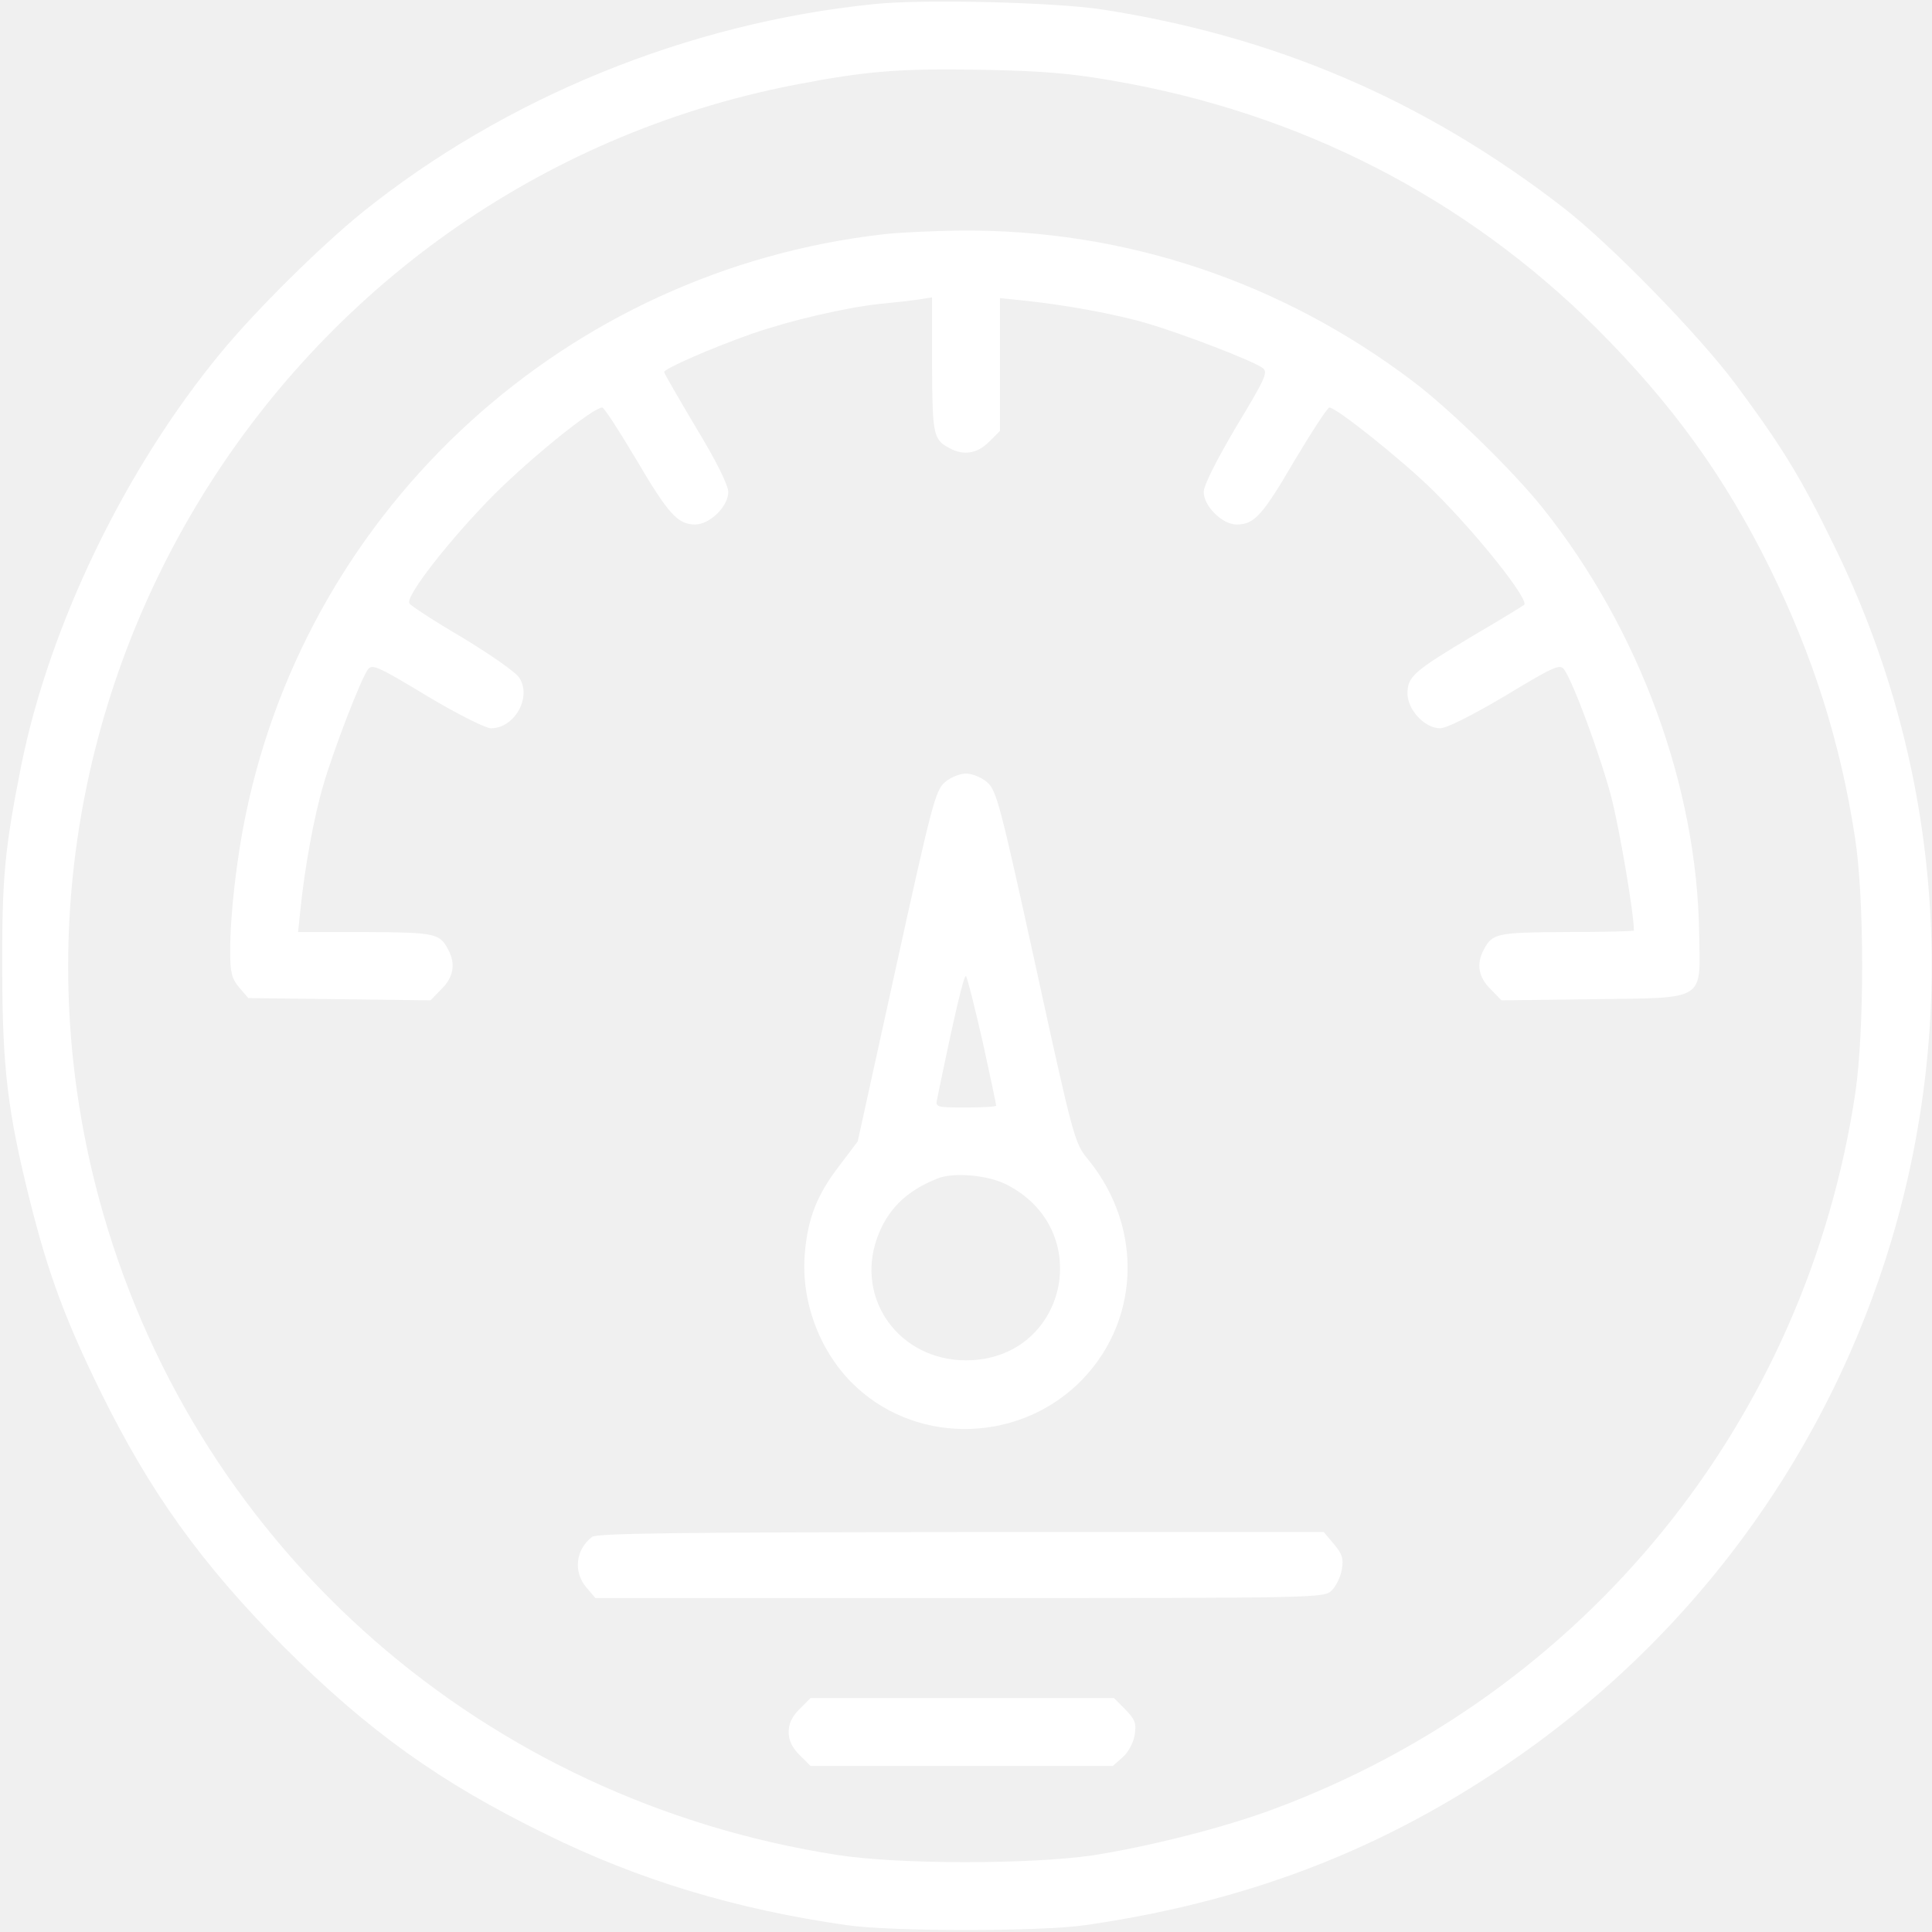
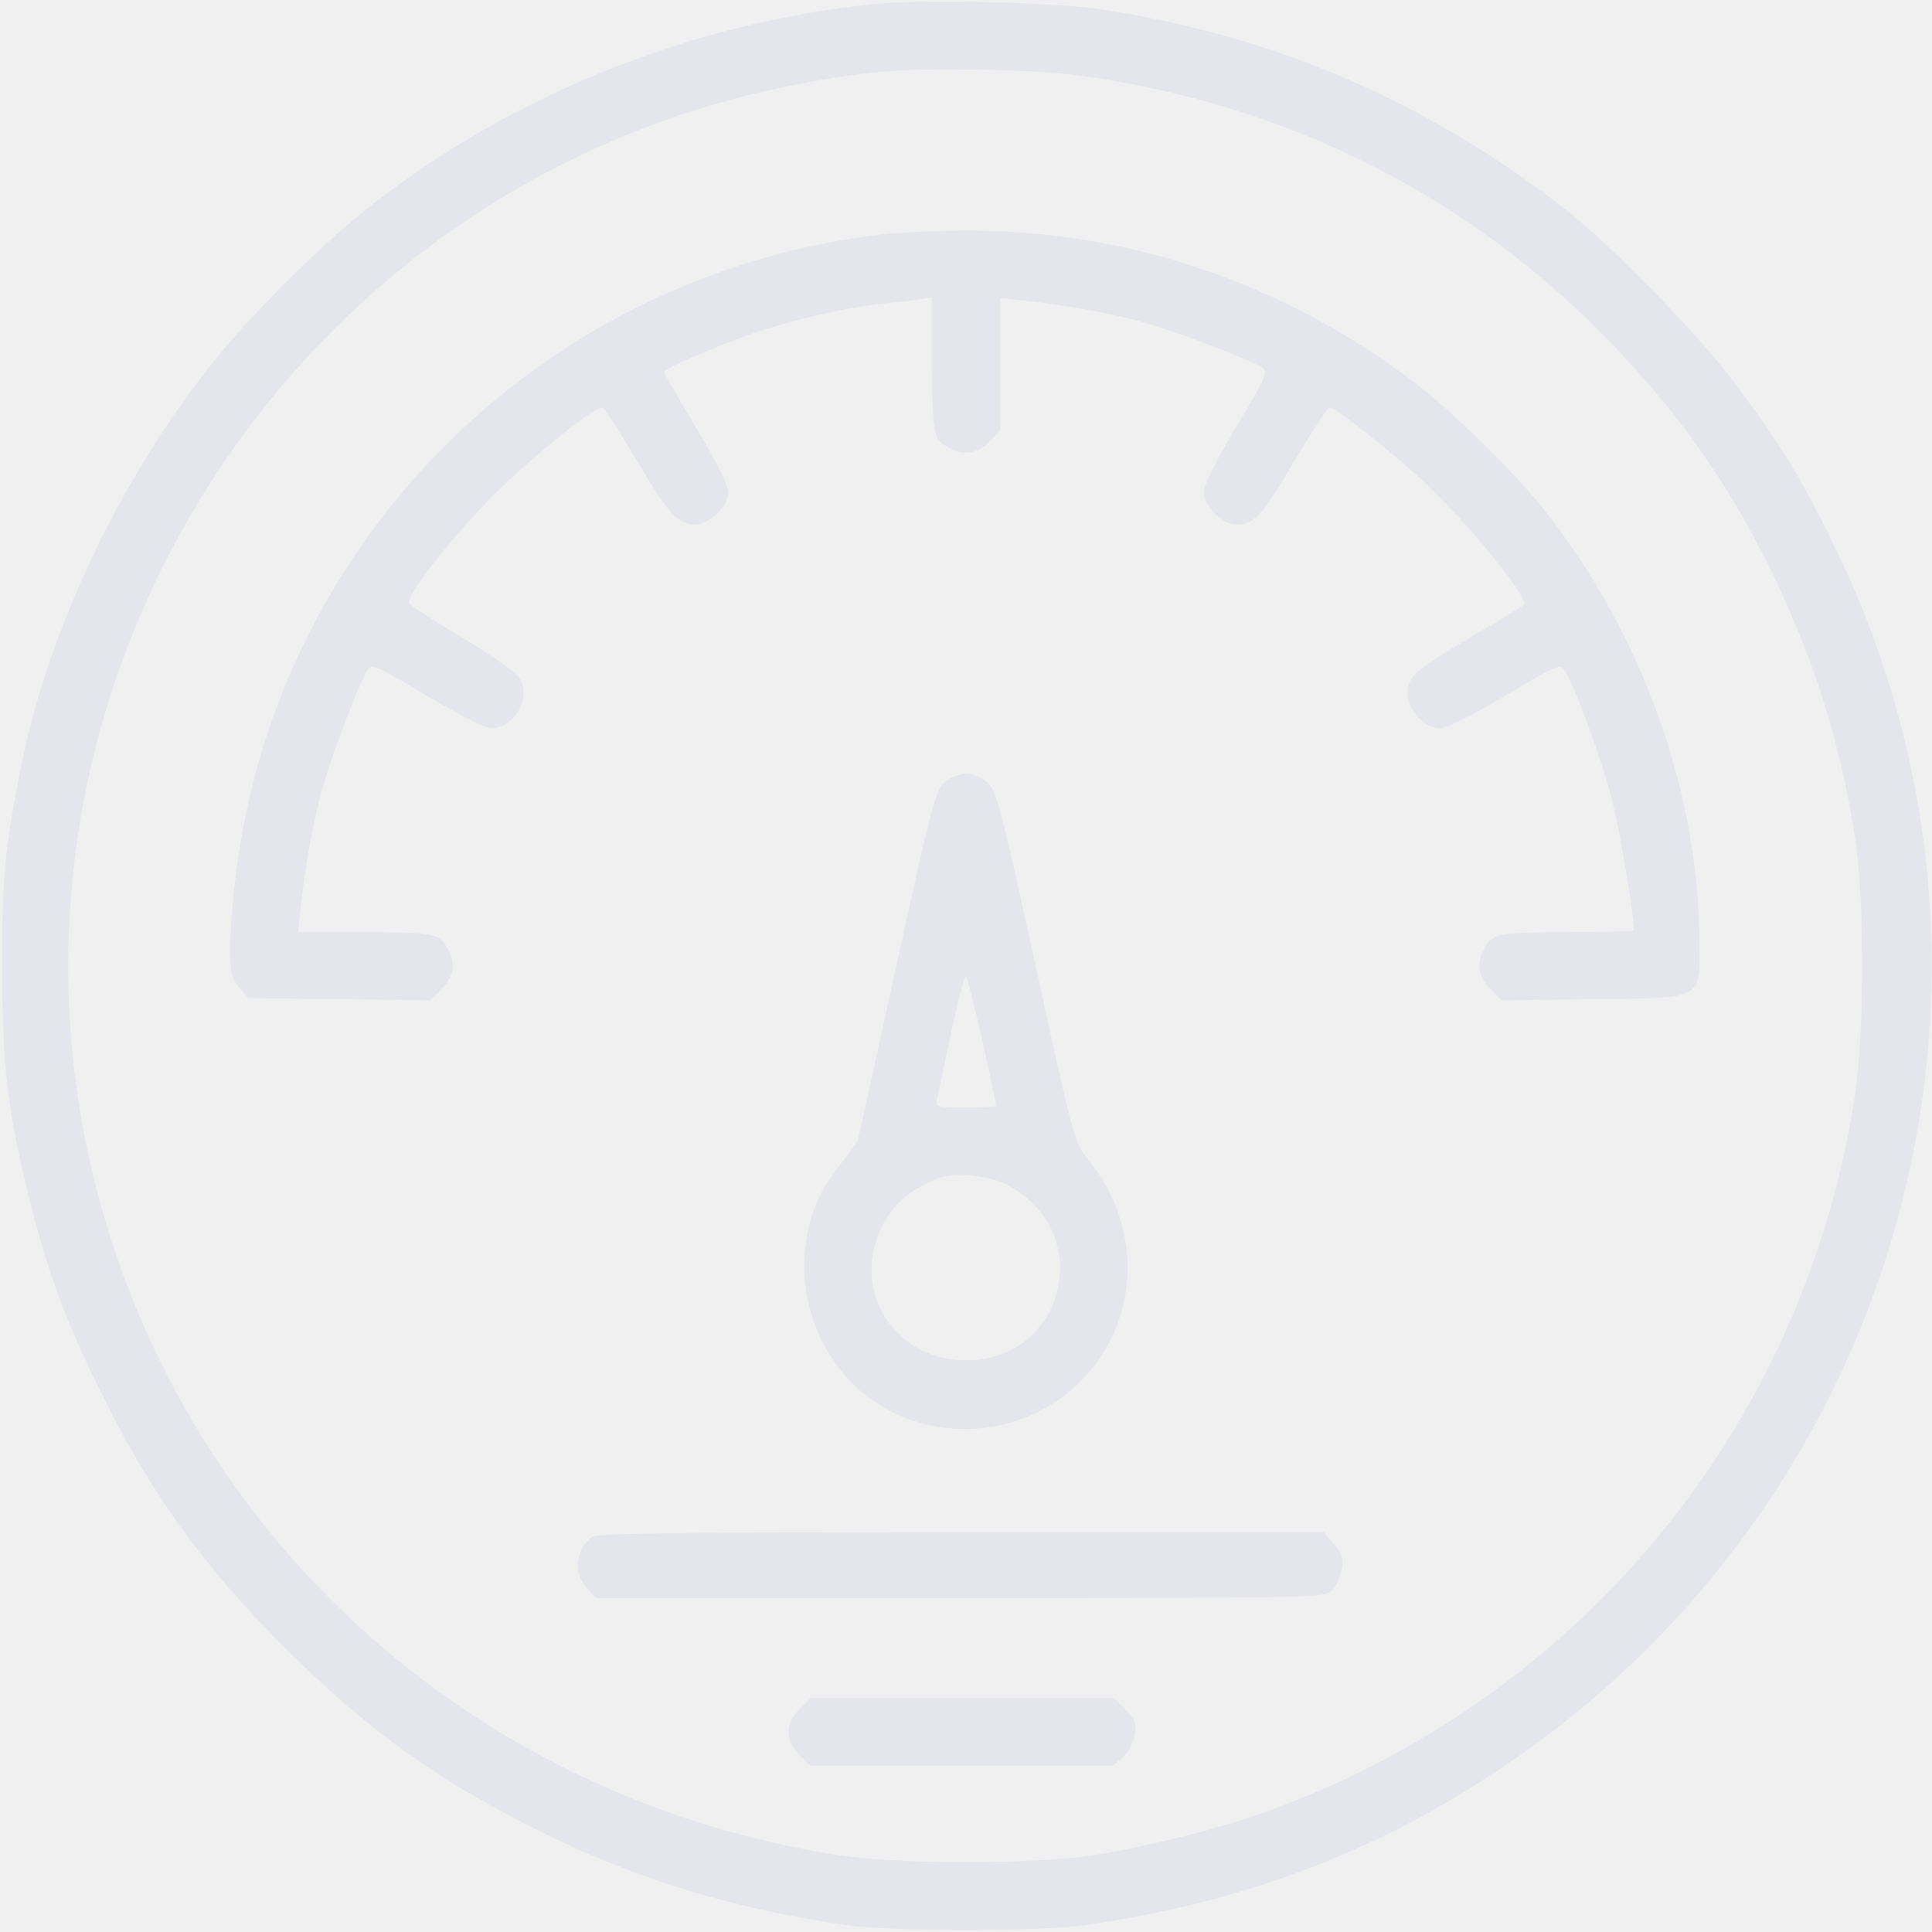
<svg xmlns="http://www.w3.org/2000/svg" version="1.0" width="512pt" height="512pt" viewBox="0 0 512 512" preserveAspectRatio="xMidYMid meet">
-   <g transform="translate(0,512) scale(0.1,-0.1)" fill="white" stroke="none">
+   <g transform="translate(0,512) scale(0.1,-0.1)" fill="#e4e6eb" stroke="none">
    <path d="M2315 5109 c-492 -50 -977 -248 -1355 -552 -111 -90 -281 -258 -375 -372 -254 -308 -454 -722 -529 -1095 -43 -217 -51 -295 -50 -535 0 -264 14 -381 74 -620 48 -191 93 -312 185 -500 132 -269 269 -460 489 -681 223 -222 411 -357 691 -494 247 -122 505 -200 800 -242 118 -17 512 -17 630 0 416 60 764 190 1097 412 1071 712 1451 2099 888 3245 -88 181 -137 260 -259 425 -98 132 -335 375 -461 472 -368 284 -762 452 -1220 523 -125 19 -477 28 -605 14z m635 -203 c495 -85 932 -309 1281 -656 200 -200 339 -392 459 -635 114 -232 187 -460 226 -715 25 -160 25 -509 1 -675 -130 -871 -715 -1592 -1541 -1899 -130 -49 -333 -100 -481 -123 -166 -24 -515 -24 -675 1 -934 145 -1687 802 -1946 1698 -386 1337 464 2726 1831 2993 192 37 279 44 500 40 155 -3 232 -9 345 -29z" />
    <path d="M2340 4499 c-837 -96 -1520 -718 -1689 -1539 -24 -115 -41 -265 -41 -359 0 -59 4 -74 24 -98 l24 -28 241 -3 242 -3 29 30 c32 31 38 67 18 104 -23 44 -35 46 -221 47 l-177 0 6 58 c11 110 36 248 61 332 27 93 99 280 118 306 11 15 27 8 156 -70 82 -49 156 -86 170 -86 63 0 109 83 75 134 -8 14 -76 61 -150 106 -75 44 -138 85 -141 91 -12 18 109 172 225 289 103 102 262 230 286 230 5 0 45 -62 89 -136 86 -146 111 -174 157 -174 39 0 88 48 88 86 0 18 -32 83 -85 170 -47 79 -85 145 -85 148 0 9 126 64 231 101 104 36 249 70 344 80 33 3 77 8 98 11 l37 6 0 -179 c1 -186 3 -198 47 -221 37 -20 73 -14 104 17 l29 29 0 176 0 176 58 -6 c110 -11 248 -36 332 -61 93 -27 280 -99 306 -118 15 -11 8 -27 -70 -156 -53 -90 -86 -155 -86 -173 0 -37 49 -86 87 -86 47 0 68 23 154 170 46 77 87 140 92 140 19 0 196 -142 276 -221 118 -117 255 -290 240 -302 -2 -2 -62 -39 -134 -81 -159 -95 -175 -109 -175 -154 0 -43 46 -92 86 -92 18 0 83 33 173 86 129 78 145 85 156 70 24 -33 96 -228 125 -338 22 -85 60 -308 60 -354 0 -2 -80 -4 -177 -4 -186 -1 -198 -3 -221 -47 -20 -37 -14 -73 18 -104 l29 -30 240 3 c304 4 287 -7 284 172 -5 391 -158 808 -414 1129 -79 99 -246 262 -344 336 -351 266 -767 404 -1202 400 -70 -1 -162 -5 -203 -10z" />
    <path d="M2504 3047 c-25 -22 -34 -56 -129 -488 l-102 -464 -50 -66 c-58 -76 -82 -137 -90 -229 -11 -125 36 -255 124 -344 161 -162 429 -164 597 -6 167 158 180 414 29 598 -35 43 -38 52 -138 510 -95 433 -104 467 -129 489 -15 13 -40 23 -56 23 -16 0 -41 -10 -56 -23z m100 -687 c20 -91 36 -167 36 -170 0 -3 -36 -5 -81 -5 -75 0 -80 1 -76 20 47 229 72 334 77 328 4 -5 23 -82 44 -173z m63 -379 c239 -121 159 -466 -107 -466 -176 0 -293 161 -236 323 27 76 77 126 161 159 42 17 133 9 182 -16z" />
    <path d="M1569 1047 c-44 -34 -50 -93 -15 -134 l24 -28 966 0 c961 0 966 0 986 21 11 11 23 36 26 55 5 28 1 41 -21 67 l-27 32 -961 0 c-741 -1 -966 -3 -978 -13z" />
    <path d="M2119 591 c-20 -20 -29 -39 -29 -61 0 -22 9 -41 29 -61 l29 -29 401 0 400 0 26 23 c15 13 28 37 32 59 5 32 1 41 -25 68 l-30 30 -402 0 -402 0 -29 -29z" />
  </g>
</svg>
